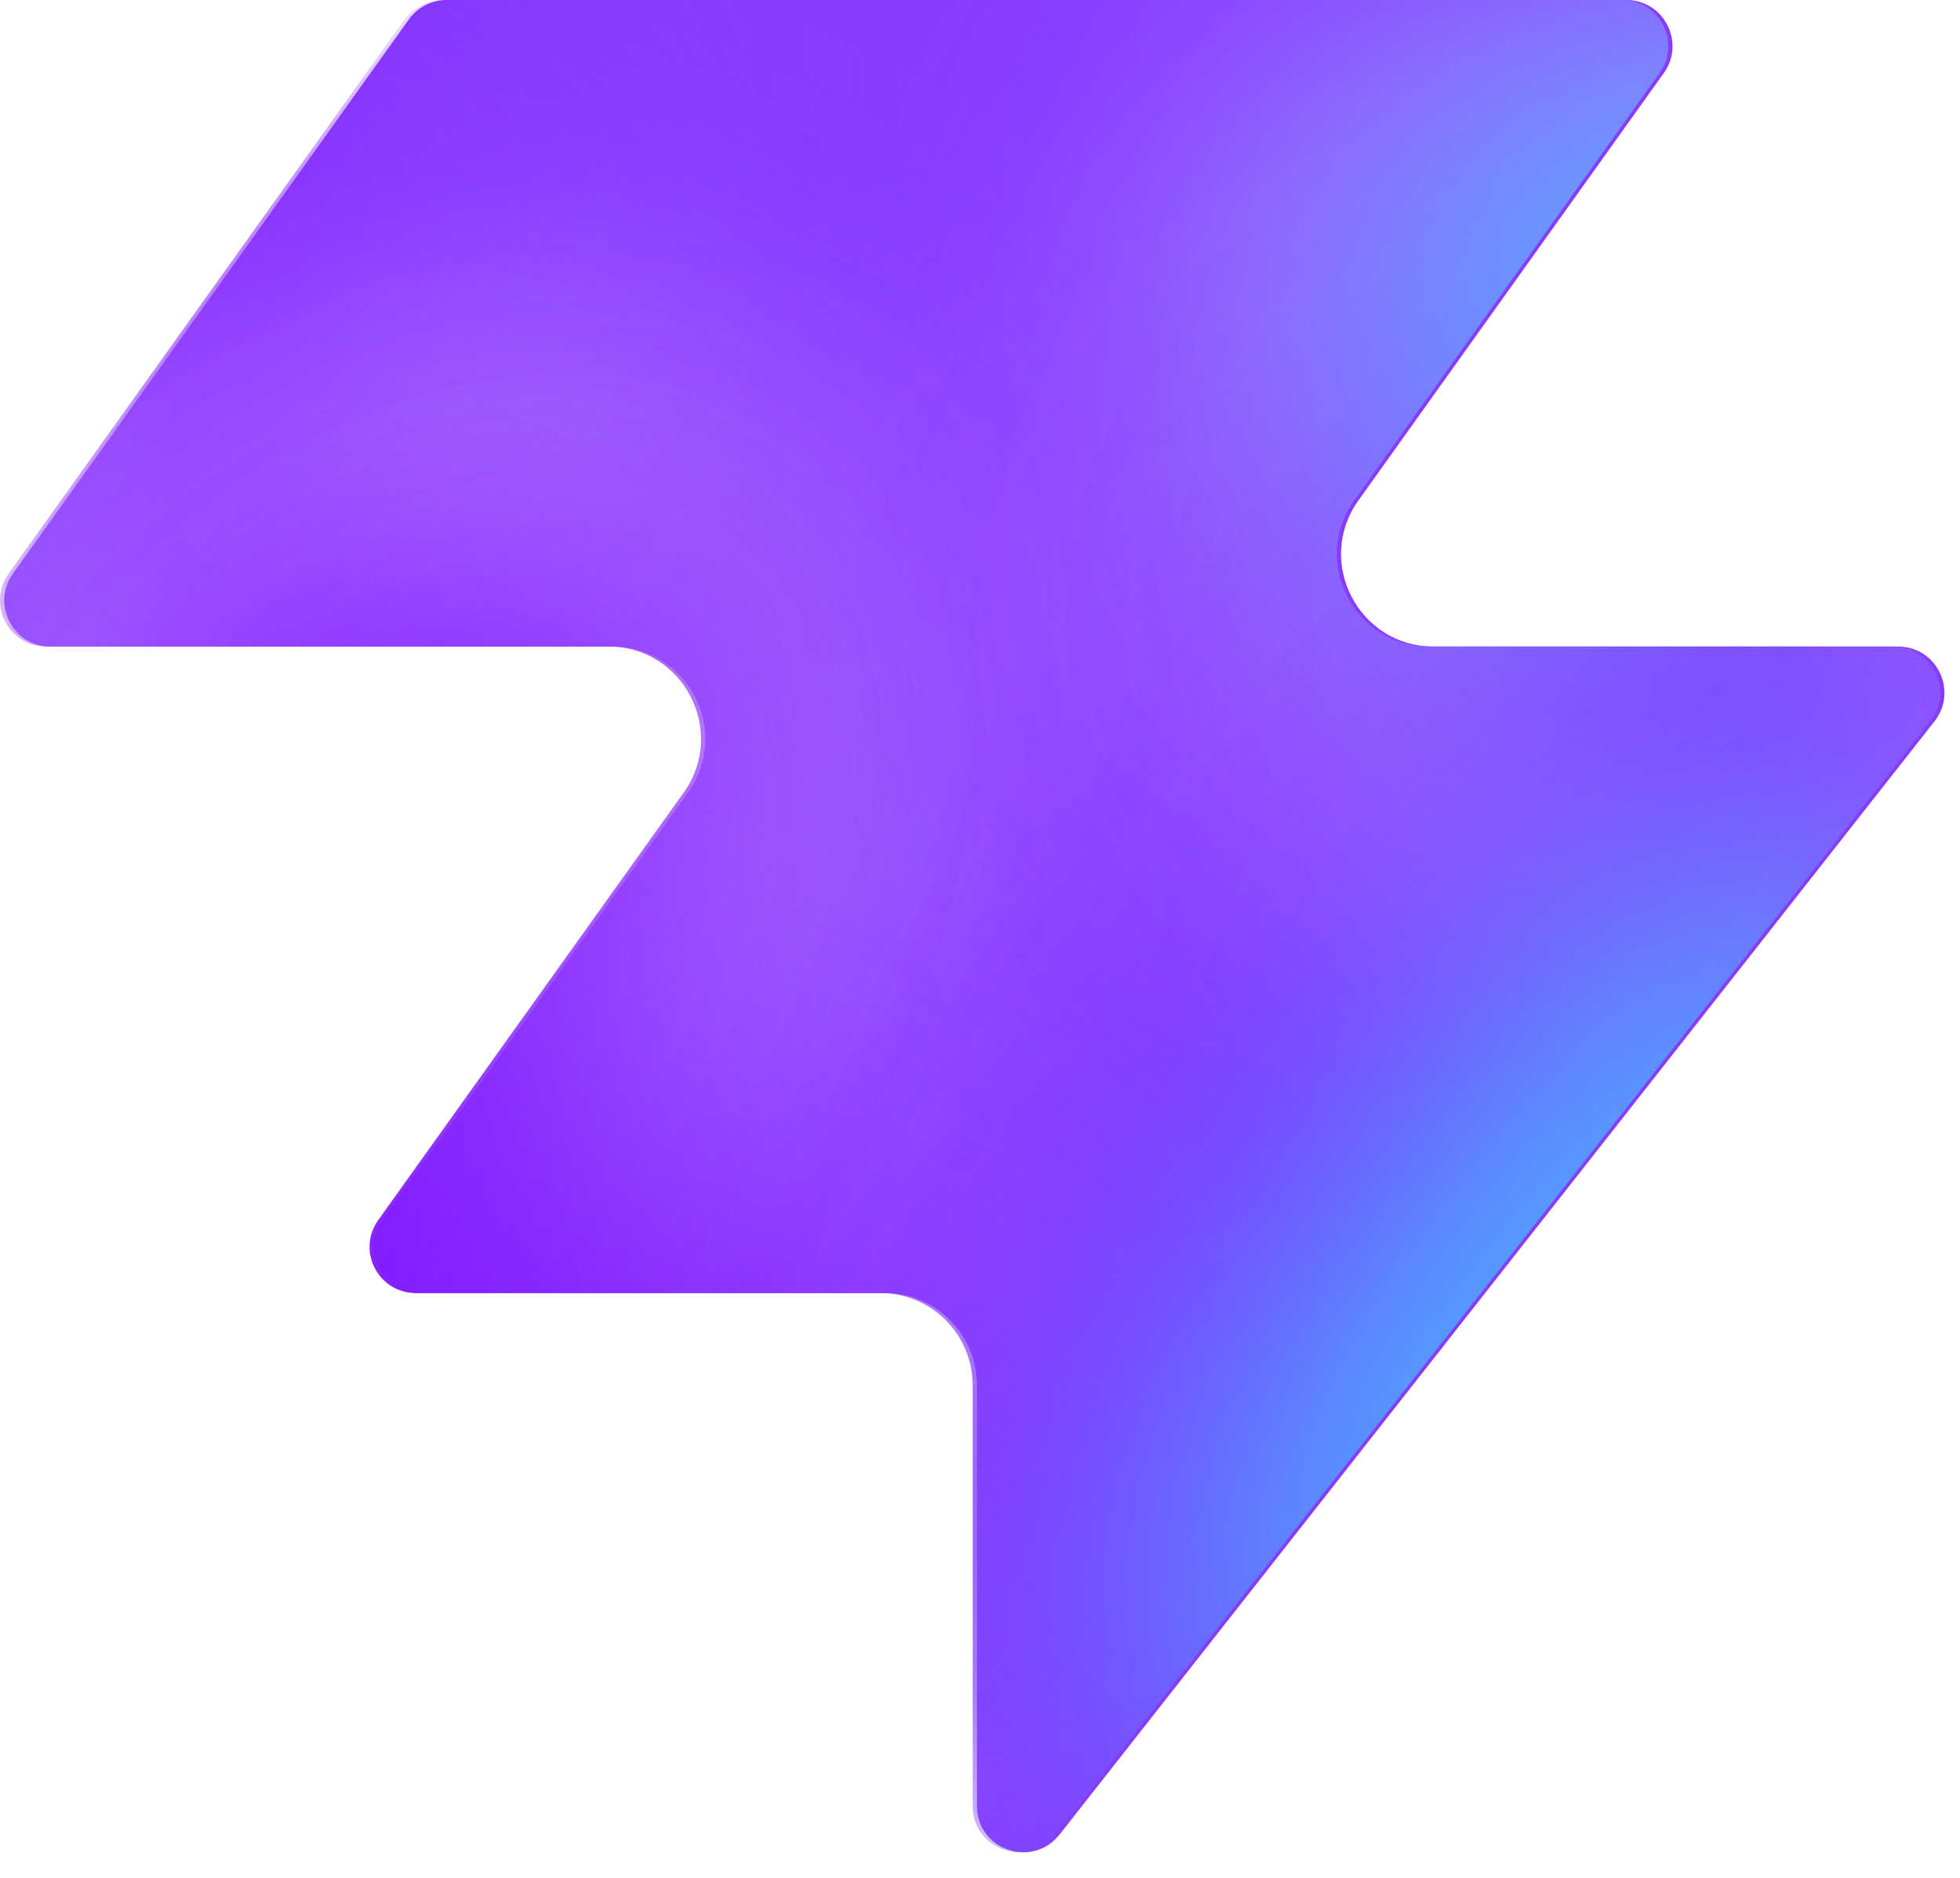
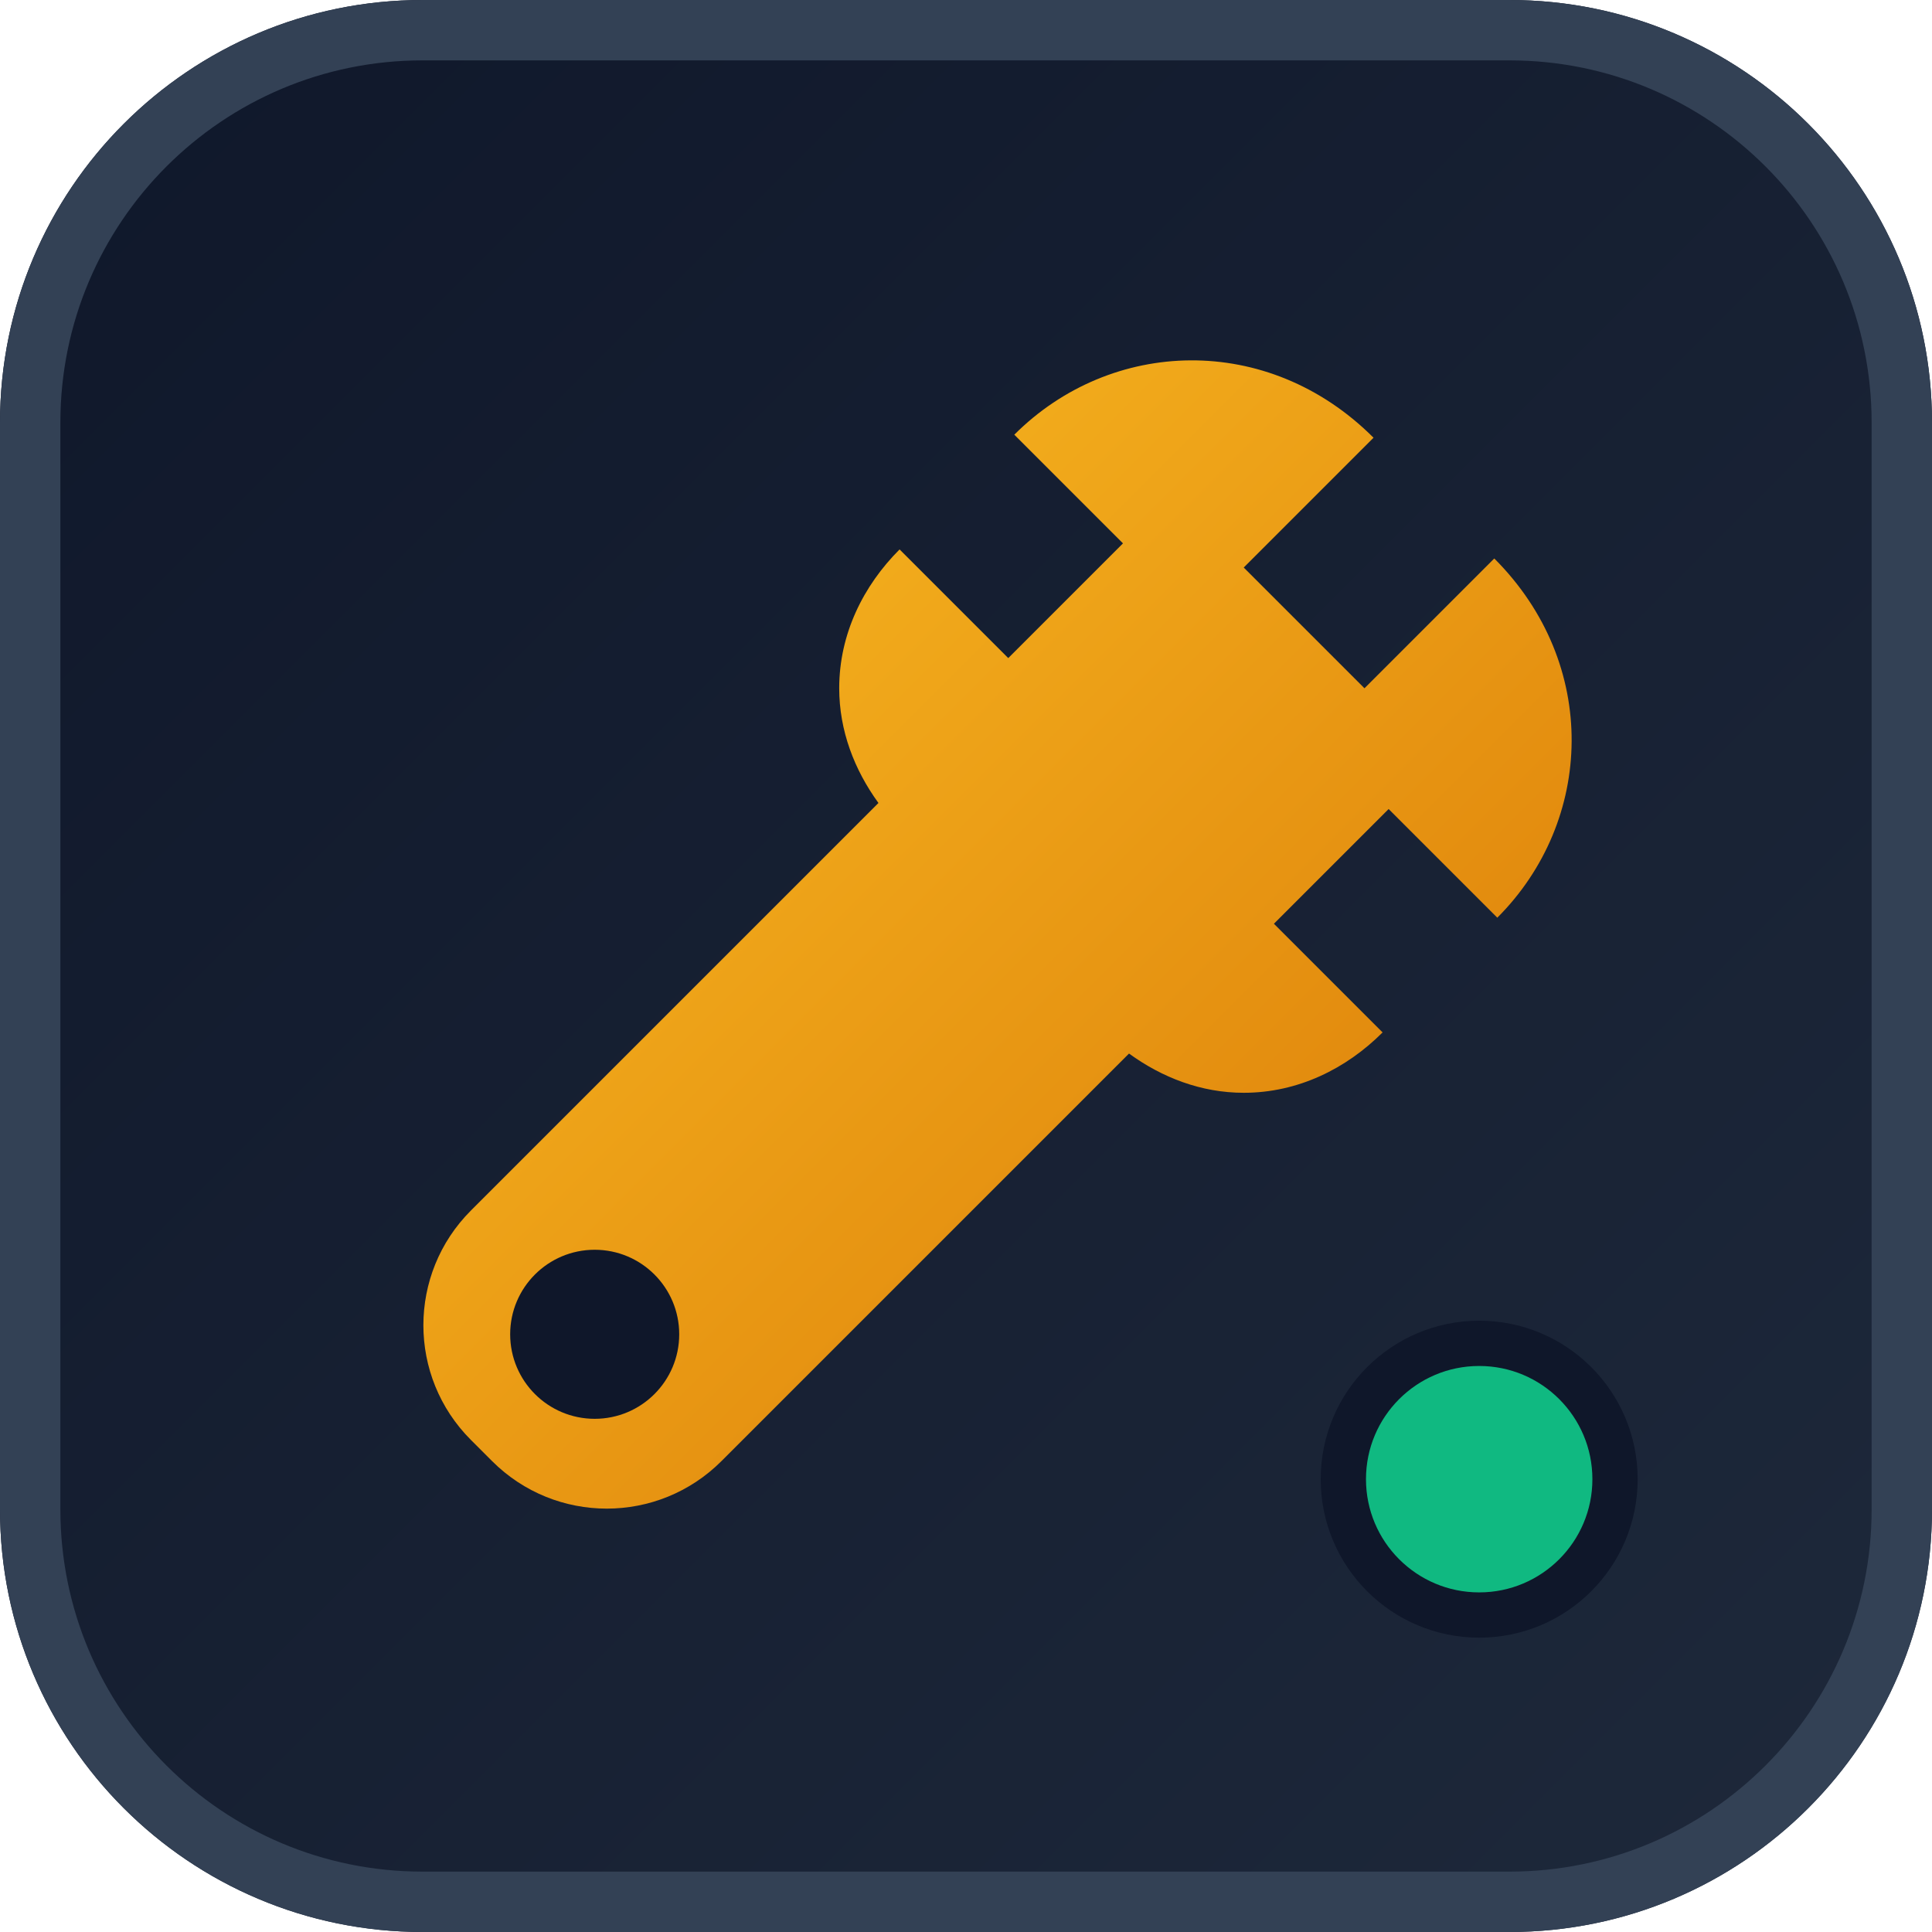
- <svg xmlns="http://www.w3.org/2000/svg" width="48" height="46" fill="none" viewBox="0 0 48 46">
-   <path fill="#863bff" d="M25.946 44.938c-.664.845-2.021.375-2.021-.698V33.937a2.26 2.26 0 0 0-2.262-2.262H10.287c-.92 0-1.456-1.04-.92-1.788l7.48-10.471c1.07-1.497 0-3.578-1.842-3.578H1.237c-.92 0-1.456-1.04-.92-1.788L10.013.474c.214-.297.556-.474.92-.474h28.894c.92 0 1.456 1.04.92 1.788l-7.48 10.471c-1.07 1.498 0 3.579 1.842 3.579h11.377c.943 0 1.473 1.088.89 1.83L25.947 44.94z" style="fill:#863bff;fill:color(display-p3 .525 .23 1);fill-opacity:1" />
-   <mask id="a" width="48" height="46" x="0" y="0" maskUnits="userSpaceOnUse" style="mask-type:alpha">
-     <path fill="#000" d="M25.842 44.938c-.664.844-2.021.375-2.021-.698V33.937a2.26 2.26 0 0 0-2.262-2.262H10.183c-.92 0-1.456-1.04-.92-1.788l7.48-10.471c1.07-1.498 0-3.579-1.842-3.579H1.133c-.92 0-1.456-1.04-.92-1.787L9.91.473c.214-.297.556-.474.92-.474h28.894c.92 0 1.456 1.04.92 1.788l-7.48 10.471c-1.07 1.498 0 3.578 1.842 3.578h11.377c.943 0 1.473 1.088.89 1.832L25.843 44.94z" style="fill:#000;fill-opacity:1" />
-   </mask>
-   <g mask="url(#a)">
-     <g filter="url(#b)">
-       <ellipse cx="5.508" cy="14.704" fill="#ede6ff" rx="5.508" ry="14.704" style="fill:#ede6ff;fill:color(display-p3 .927 .903 1);fill-opacity:1" transform="matrix(.00324 1 1 -.00324 -4.47 31.516)" />
-     </g>
-     <g filter="url(#c)">
-       <ellipse cx="10.399" cy="29.851" fill="#ede6ff" rx="10.399" ry="29.851" style="fill:#ede6ff;fill:color(display-p3 .927 .903 1);fill-opacity:1" transform="matrix(.00324 1 1 -.00324 -39.328 7.883)" />
-     </g>
-     <g filter="url(#d)">
-       <ellipse cx="5.508" cy="30.487" fill="#7e14ff" rx="5.508" ry="30.487" style="fill:#7e14ff;fill:color(display-p3 .492 .077 1);fill-opacity:1" transform="rotate(89.814 -25.913 -14.639)scale(1 -1)" />
-     </g>
-     <g filter="url(#e)">
-       <ellipse cx="5.508" cy="30.599" fill="#7e14ff" rx="5.508" ry="30.599" style="fill:#7e14ff;fill:color(display-p3 .492 .077 1);fill-opacity:1" transform="rotate(89.814 -32.644 -3.334)scale(1 -1)" />
-     </g>
-     <g filter="url(#f)">
-       <ellipse cx="5.508" cy="30.599" fill="#7e14ff" rx="5.508" ry="30.599" style="fill:#7e14ff;fill:color(display-p3 .492 .077 1);fill-opacity:1" transform="matrix(.00324 1 1 -.00324 -34.34 30.47)" />
-     </g>
-     <g filter="url(#g)">
-       <ellipse cx="14.072" cy="22.078" fill="#ede6ff" rx="14.072" ry="22.078" style="fill:#ede6ff;fill:color(display-p3 .927 .903 1);fill-opacity:1" transform="rotate(93.35 24.506 48.493)scale(-1 1)" />
-     </g>
-     <g filter="url(#h)">
-       <ellipse cx="3.47" cy="21.501" fill="#7e14ff" rx="3.47" ry="21.501" style="fill:#7e14ff;fill:color(display-p3 .492 .077 1);fill-opacity:1" transform="rotate(89.009 28.708 47.59)scale(-1 1)" />
-     </g>
-     <g filter="url(#i)">
-       <ellipse cx="3.47" cy="21.501" fill="#7e14ff" rx="3.47" ry="21.501" style="fill:#7e14ff;fill:color(display-p3 .492 .077 1);fill-opacity:1" transform="rotate(89.009 28.708 47.59)scale(-1 1)" />
-     </g>
-     <g filter="url(#j)">
-       <ellipse cx=".387" cy="8.972" fill="#7e14ff" rx="4.407" ry="29.108" style="fill:#7e14ff;fill:color(display-p3 .492 .077 1);fill-opacity:1" transform="rotate(39.51 .387 8.972)" />
-     </g>
-     <g filter="url(#k)">
-       <ellipse cx="47.523" cy="-6.092" fill="#7e14ff" rx="4.407" ry="29.108" style="fill:#7e14ff;fill:color(display-p3 .492 .077 1);fill-opacity:1" transform="rotate(37.892 47.523 -6.092)" />
-     </g>
-     <g filter="url(#l)">
-       <ellipse cx="41.412" cy="6.333" fill="#47bfff" rx="5.971" ry="9.665" style="fill:#47bfff;fill:color(display-p3 .28 .748 1);fill-opacity:1" transform="rotate(37.892 41.412 6.333)" />
-     </g>
-     <g filter="url(#m)">
-       <ellipse cx="-1.879" cy="38.332" fill="#7e14ff" rx="4.407" ry="29.108" style="fill:#7e14ff;fill:color(display-p3 .492 .077 1);fill-opacity:1" transform="rotate(37.892 -1.88 38.332)" />
-     </g>
-     <g filter="url(#n)">
-       <ellipse cx="-1.879" cy="38.332" fill="#7e14ff" rx="4.407" ry="29.108" style="fill:#7e14ff;fill:color(display-p3 .492 .077 1);fill-opacity:1" transform="rotate(37.892 -1.88 38.332)" />
-     </g>
-     <g filter="url(#o)">
-       <ellipse cx="35.651" cy="29.907" fill="#7e14ff" rx="4.407" ry="29.108" style="fill:#7e14ff;fill:color(display-p3 .492 .077 1);fill-opacity:1" transform="rotate(37.892 35.651 29.907)" />
-     </g>
-     <g filter="url(#p)">
-       <ellipse cx="38.418" cy="32.4" fill="#47bfff" rx="5.971" ry="15.297" style="fill:#47bfff;fill:color(display-p3 .28 .748 1);fill-opacity:1" transform="rotate(37.892 38.418 32.4)" />
-     </g>
-   </g>
+ <svg xmlns="http://www.w3.org/2000/svg" viewBox="0 0 64 64" width="64" height="64">
  <defs>
-     <filter id="b" width="60.045" height="41.654" x="-19.77" y="16.149" color-interpolation-filters="sRGB" filterUnits="userSpaceOnUse">
-       <feFlood flood-opacity="0" result="BackgroundImageFix" />
-       <feBlend in="SourceGraphic" in2="BackgroundImageFix" result="shape" />
-       <feGaussianBlur result="effect1_foregroundBlur_2002_17158" stdDeviation="7.659" />
-     </filter>
-     <filter id="c" width="90.34" height="51.437" x="-54.613" y="-7.533" color-interpolation-filters="sRGB" filterUnits="userSpaceOnUse">
-       <feFlood flood-opacity="0" result="BackgroundImageFix" />
-       <feBlend in="SourceGraphic" in2="BackgroundImageFix" result="shape" />
-       <feGaussianBlur result="effect1_foregroundBlur_2002_17158" stdDeviation="7.659" />
-     </filter>
-     <filter id="d" width="79.355" height="29.4" x="-49.64" y="2.03" color-interpolation-filters="sRGB" filterUnits="userSpaceOnUse">
-       <feFlood flood-opacity="0" result="BackgroundImageFix" />
-       <feBlend in="SourceGraphic" in2="BackgroundImageFix" result="shape" />
-       <feGaussianBlur result="effect1_foregroundBlur_2002_17158" stdDeviation="4.596" />
-     </filter>
-     <filter id="e" width="79.579" height="29.4" x="-45.045" y="20.029" color-interpolation-filters="sRGB" filterUnits="userSpaceOnUse">
-       <feFlood flood-opacity="0" result="BackgroundImageFix" />
-       <feBlend in="SourceGraphic" in2="BackgroundImageFix" result="shape" />
-       <feGaussianBlur result="effect1_foregroundBlur_2002_17158" stdDeviation="4.596" />
-     </filter>
-     <filter id="f" width="79.579" height="29.4" x="-43.513" y="21.178" color-interpolation-filters="sRGB" filterUnits="userSpaceOnUse">
-       <feFlood flood-opacity="0" result="BackgroundImageFix" />
-       <feBlend in="SourceGraphic" in2="BackgroundImageFix" result="shape" />
-       <feGaussianBlur result="effect1_foregroundBlur_2002_17158" stdDeviation="4.596" />
-     </filter>
-     <filter id="g" width="74.749" height="58.852" x="15.756" y="-17.901" color-interpolation-filters="sRGB" filterUnits="userSpaceOnUse">
-       <feFlood flood-opacity="0" result="BackgroundImageFix" />
-       <feBlend in="SourceGraphic" in2="BackgroundImageFix" result="shape" />
-       <feGaussianBlur result="effect1_foregroundBlur_2002_17158" stdDeviation="7.659" />
-     </filter>
-     <filter id="h" width="61.377" height="25.362" x="23.548" y="2.284" color-interpolation-filters="sRGB" filterUnits="userSpaceOnUse">
-       <feFlood flood-opacity="0" result="BackgroundImageFix" />
-       <feBlend in="SourceGraphic" in2="BackgroundImageFix" result="shape" />
-       <feGaussianBlur result="effect1_foregroundBlur_2002_17158" stdDeviation="4.596" />
-     </filter>
-     <filter id="i" width="61.377" height="25.362" x="23.548" y="2.284" color-interpolation-filters="sRGB" filterUnits="userSpaceOnUse">
-       <feFlood flood-opacity="0" result="BackgroundImageFix" />
-       <feBlend in="SourceGraphic" in2="BackgroundImageFix" result="shape" />
-       <feGaussianBlur result="effect1_foregroundBlur_2002_17158" stdDeviation="4.596" />
-     </filter>
-     <filter id="j" width="56.045" height="63.649" x="-27.636" y="-22.853" color-interpolation-filters="sRGB" filterUnits="userSpaceOnUse">
-       <feFlood flood-opacity="0" result="BackgroundImageFix" />
-       <feBlend in="SourceGraphic" in2="BackgroundImageFix" result="shape" />
-       <feGaussianBlur result="effect1_foregroundBlur_2002_17158" stdDeviation="4.596" />
-     </filter>
-     <filter id="k" width="54.814" height="64.646" x="20.116" y="-38.415" color-interpolation-filters="sRGB" filterUnits="userSpaceOnUse">
-       <feFlood flood-opacity="0" result="BackgroundImageFix" />
-       <feBlend in="SourceGraphic" in2="BackgroundImageFix" result="shape" />
-       <feGaussianBlur result="effect1_foregroundBlur_2002_17158" stdDeviation="4.596" />
-     </filter>
-     <filter id="l" width="33.541" height="35.313" x="24.641" y="-11.323" color-interpolation-filters="sRGB" filterUnits="userSpaceOnUse">
-       <feFlood flood-opacity="0" result="BackgroundImageFix" />
-       <feBlend in="SourceGraphic" in2="BackgroundImageFix" result="shape" />
-       <feGaussianBlur result="effect1_foregroundBlur_2002_17158" stdDeviation="4.596" />
-     </filter>
-     <filter id="m" width="54.814" height="64.646" x="-29.286" y="6.009" color-interpolation-filters="sRGB" filterUnits="userSpaceOnUse">
-       <feFlood flood-opacity="0" result="BackgroundImageFix" />
-       <feBlend in="SourceGraphic" in2="BackgroundImageFix" result="shape" />
-       <feGaussianBlur result="effect1_foregroundBlur_2002_17158" stdDeviation="4.596" />
-     </filter>
-     <filter id="n" width="54.814" height="64.646" x="-29.286" y="6.009" color-interpolation-filters="sRGB" filterUnits="userSpaceOnUse">
-       <feFlood flood-opacity="0" result="BackgroundImageFix" />
-       <feBlend in="SourceGraphic" in2="BackgroundImageFix" result="shape" />
-       <feGaussianBlur result="effect1_foregroundBlur_2002_17158" stdDeviation="4.596" />
-     </filter>
-     <filter id="o" width="54.814" height="64.646" x="8.244" y="-2.416" color-interpolation-filters="sRGB" filterUnits="userSpaceOnUse">
-       <feFlood flood-opacity="0" result="BackgroundImageFix" />
-       <feBlend in="SourceGraphic" in2="BackgroundImageFix" result="shape" />
-       <feGaussianBlur result="effect1_foregroundBlur_2002_17158" stdDeviation="4.596" />
-     </filter>
-     <filter id="p" width="39.409" height="43.623" x="18.713" y="10.588" color-interpolation-filters="sRGB" filterUnits="userSpaceOnUse">
-       <feFlood flood-opacity="0" result="BackgroundImageFix" />
-       <feBlend in="SourceGraphic" in2="BackgroundImageFix" result="shape" />
-       <feGaussianBlur result="effect1_foregroundBlur_2002_17158" stdDeviation="4.596" />
-     </filter>
+     <linearGradient id="bg" x1="0%" y1="0%" x2="100%" y2="100%">
+       <stop offset="0%" stop-color="#0f172a" />
+       <stop offset="100%" stop-color="#1e293b" />
+     </linearGradient>
+     <linearGradient id="wrenchGrad" x1="0%" y1="0%" x2="100%" y2="100%">
+       <stop offset="0%" stop-color="#fbbf24" />
+       <stop offset="100%" stop-color="#d97706" />
+     </linearGradient>
  </defs>
+   <rect width="64" height="64" rx="14" fill="url(#bg)" />
+   <rect x="1" y="1" width="62" height="62" rx="13" fill="none" stroke="#334155" stroke-width="2" />
+   <path d="M45.5 14.5 C42 11 36.8 11.2 33.6 14.4 L37.2 18 L33.4 21.8 L29.8 18.2 C28.6 19.4 27.8 21 27.8 22.8 C27.8 24.2 28.3 25.5 29.1 26.6 L15.6 40.1 C13.5 42.2 13.5 45.6 15.6 47.7 L16.3 48.4 C18.4 50.5 21.8 50.5 23.9 48.4 L37.4 34.9 C38.5 35.7 39.8 36.2 41.2 36.2 C43 36.2 44.6 35.4 45.8 34.2 L42.2 30.6 L46 26.8 L49.6 30.4 C52.8 27.2 53 22 49.5 18.5 L45.2 22.8 L41.2 18.8 L45.5 14.5 Z" fill="url(#wrenchGrad)" />
+   <circle cx="19.7" cy="44.2" r="2.8" fill="#0f172a" />
+   <circle cx="49" cy="49" r="4.5" fill="#10b981" stroke="#0f172a" stroke-width="1.5" />
</svg>
